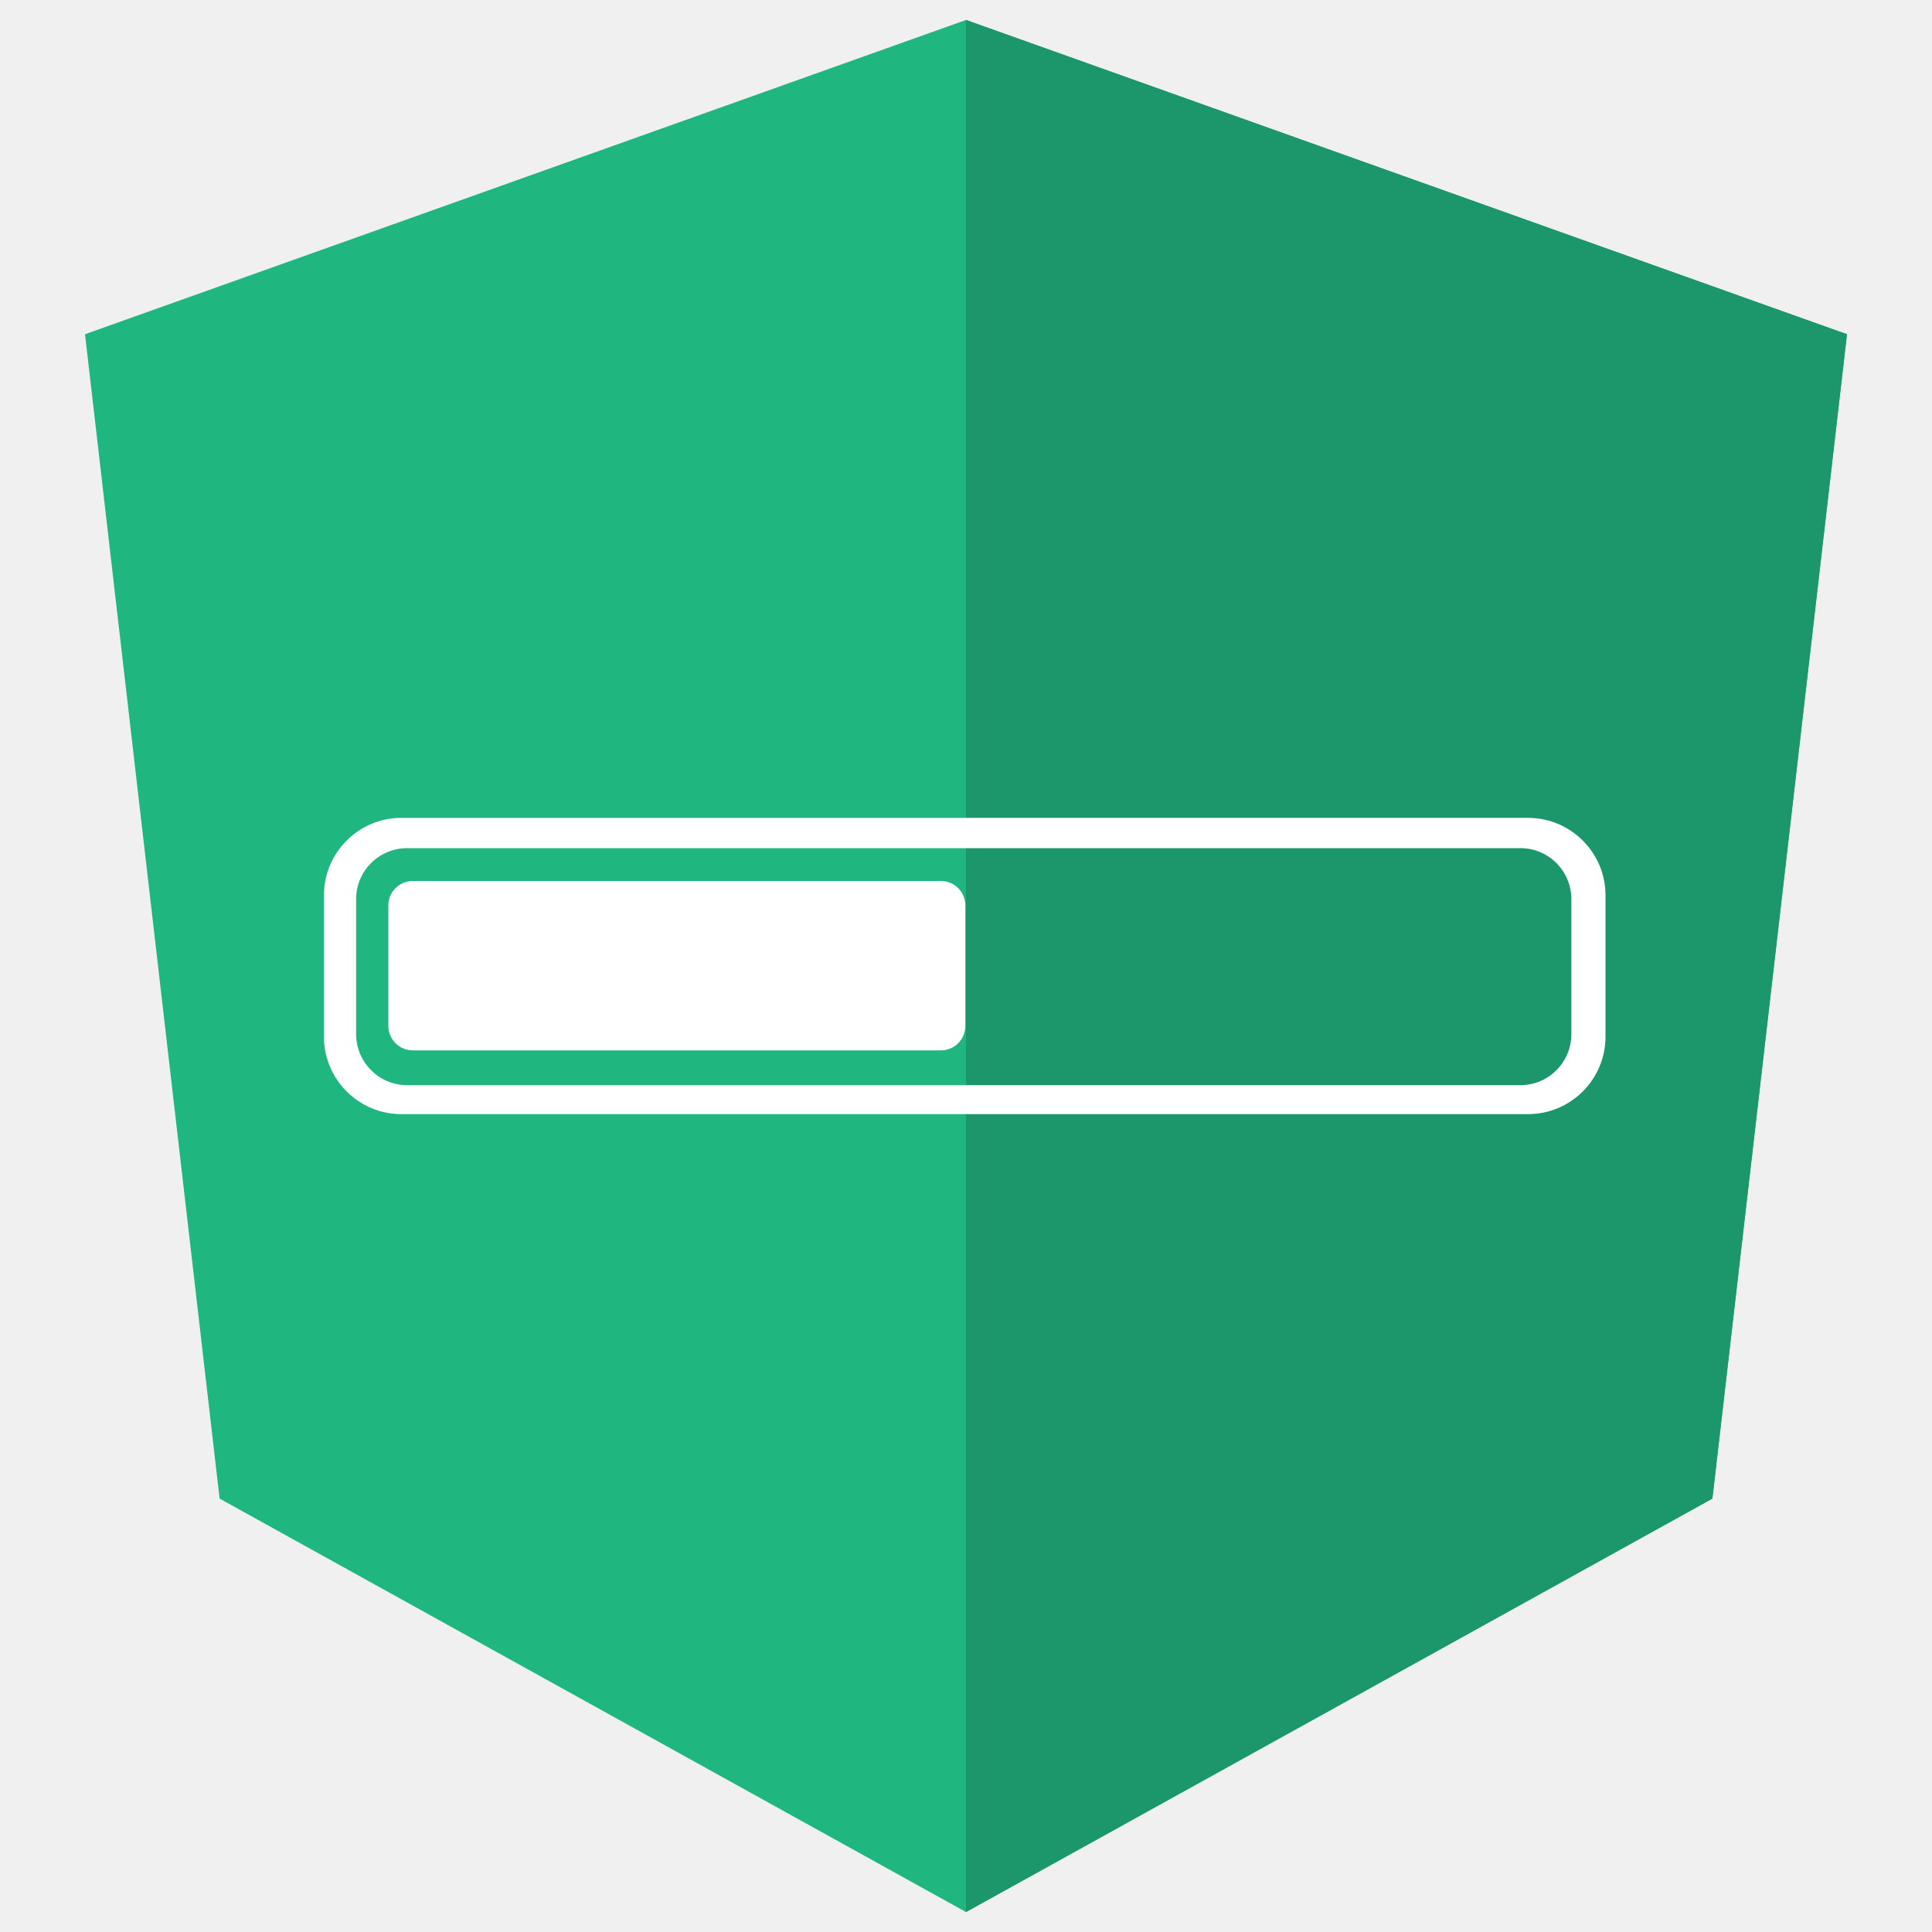
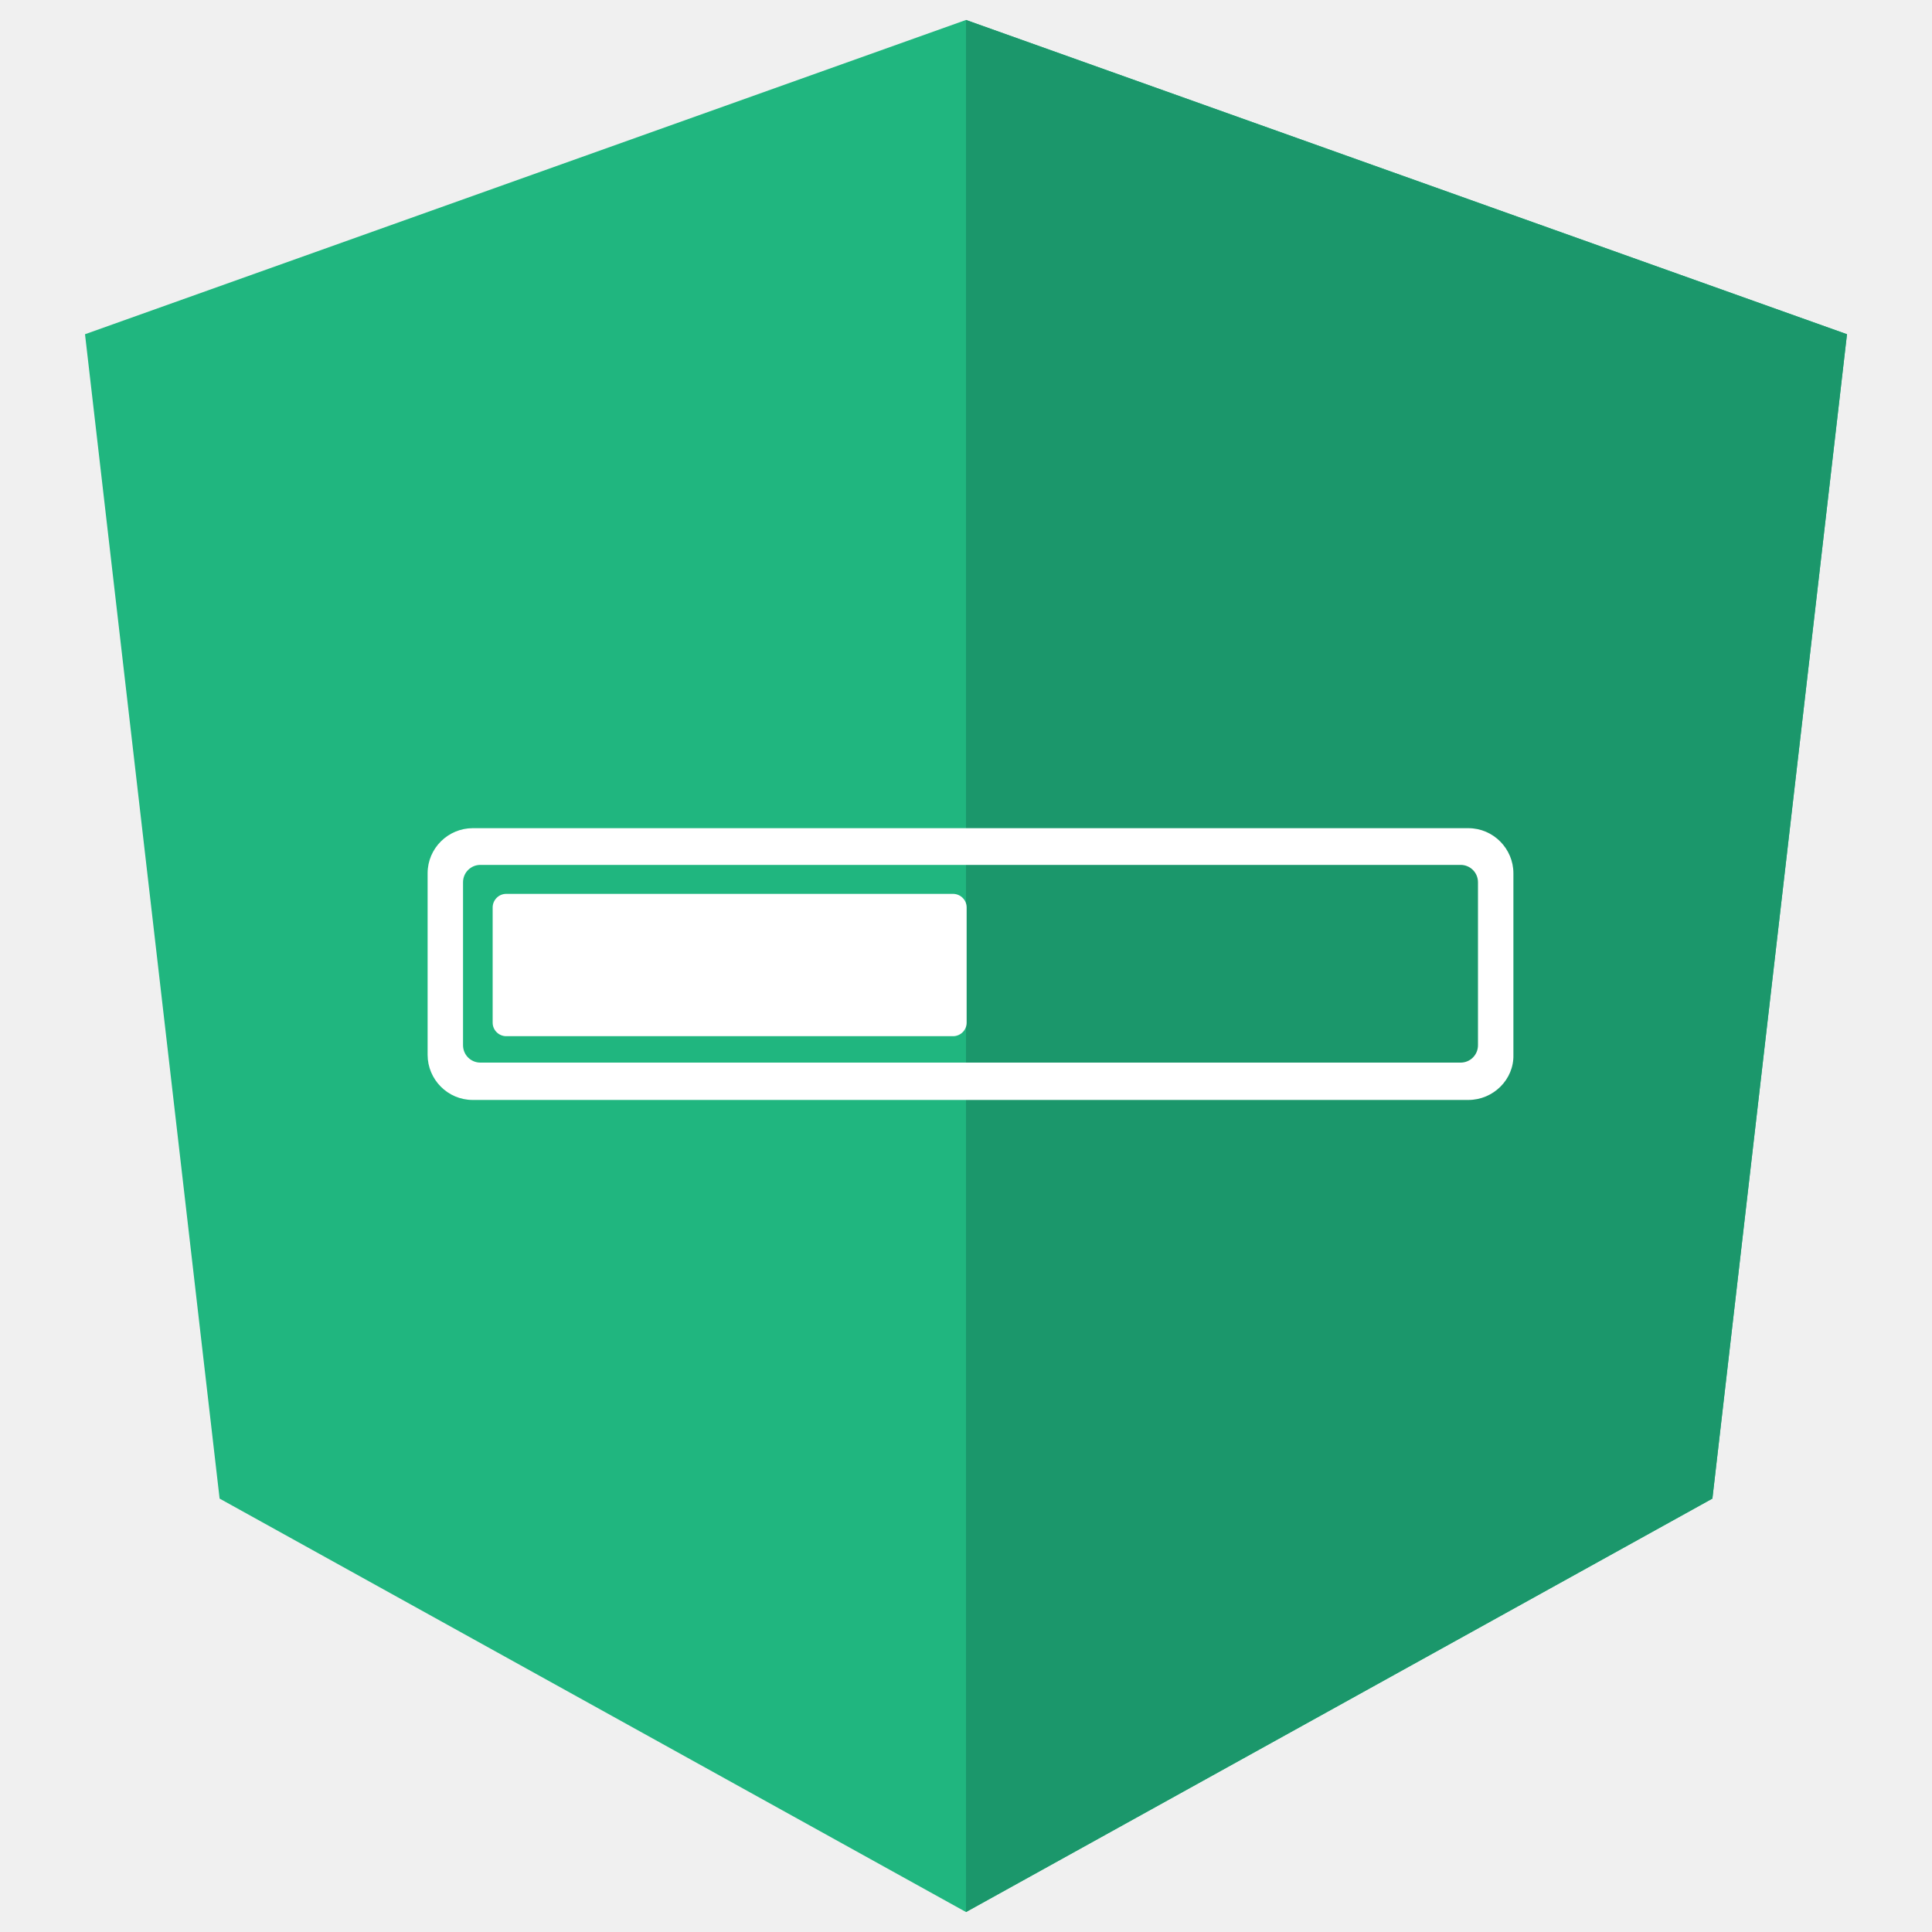
<svg xmlns="http://www.w3.org/2000/svg" version="1.1" id="Layer_1" x="0px" y="0px" viewBox="0 0 300 300" enable-background="new 0 0 300 300" xml:space="preserve">
  <polygon fill="#20B67F" points="150,3.1 150,3.1 150,3.1 13.2,51.9 34.1,232.7 150,296.9 150,296.9 150,296.9 265.9,232.7   286.8,51.9 " />
  <polygon fill="#1B976B" points="150,3.1 150,35.7 150,35.6 150,184.4 150,184.4 150,296.9 150,296.9 265.9,232.7 286.8,51.9 " />
-   <path fill="#FFFFFF" d="M237.3,173h-175c-6.6,0-12-5.4-12-12V139c0-6.6,5.4-12,12-12h175c6.6,0,12,5.4,12,12V161  C249.3,167.6,243.9,173,237.3,173z M244,160.6v-21c0-4.3-3.5-7.9-7.9-7.9H63.2c-4.3,0-7.9,3.5-7.9,7.9v21c0,4.3,3.5,7.9,7.9,7.9  h172.9C240.5,168.5,244,164.9,244,160.6z" />
-   <path fill="#FFFFFF" d="M146.1,163.1h-82c-2.1,0-3.8-1.7-3.8-3.8v-18.7c0-2.1,1.7-3.8,3.8-3.8h82c2.1,0,3.8,1.7,3.8,3.8v18.7  C149.9,161.4,148.2,163.1,146.1,163.1z" />
+   <g>
+     <path fill="#FFFFFF" d="M228,170.8H73.4c-3.9,0-7-3.2-7-7v-28.2c0-3.9,3.2-7,7-7H228c3.9,0,7,3.2,7,7v28.2   C235.1,167.6,231.9,170.8,228,170.8z M229.5,162.3V137c0-1.5-1.2-2.7-2.7-2.7H74.6c-1.5,0-2.7,1.2-2.7,2.7v25.3   c0,1.5,1.2,2.7,2.7,2.7h152.2C228.3,165,229.5,163.8,229.5,162.3z" />
+     <path fill="#FFFFFF" d="M148,160.9H78.6c-1.1,0-2.1-0.9-2.1-2.1v-17.9c0-1.1,0.9-2.1,2.1-2.1H148c1.1,0,2.1,0.9,2.1,2.1v17.9   C150.1,160,149.1,160.9,148,160.9z" />
+   </g>
</svg>
